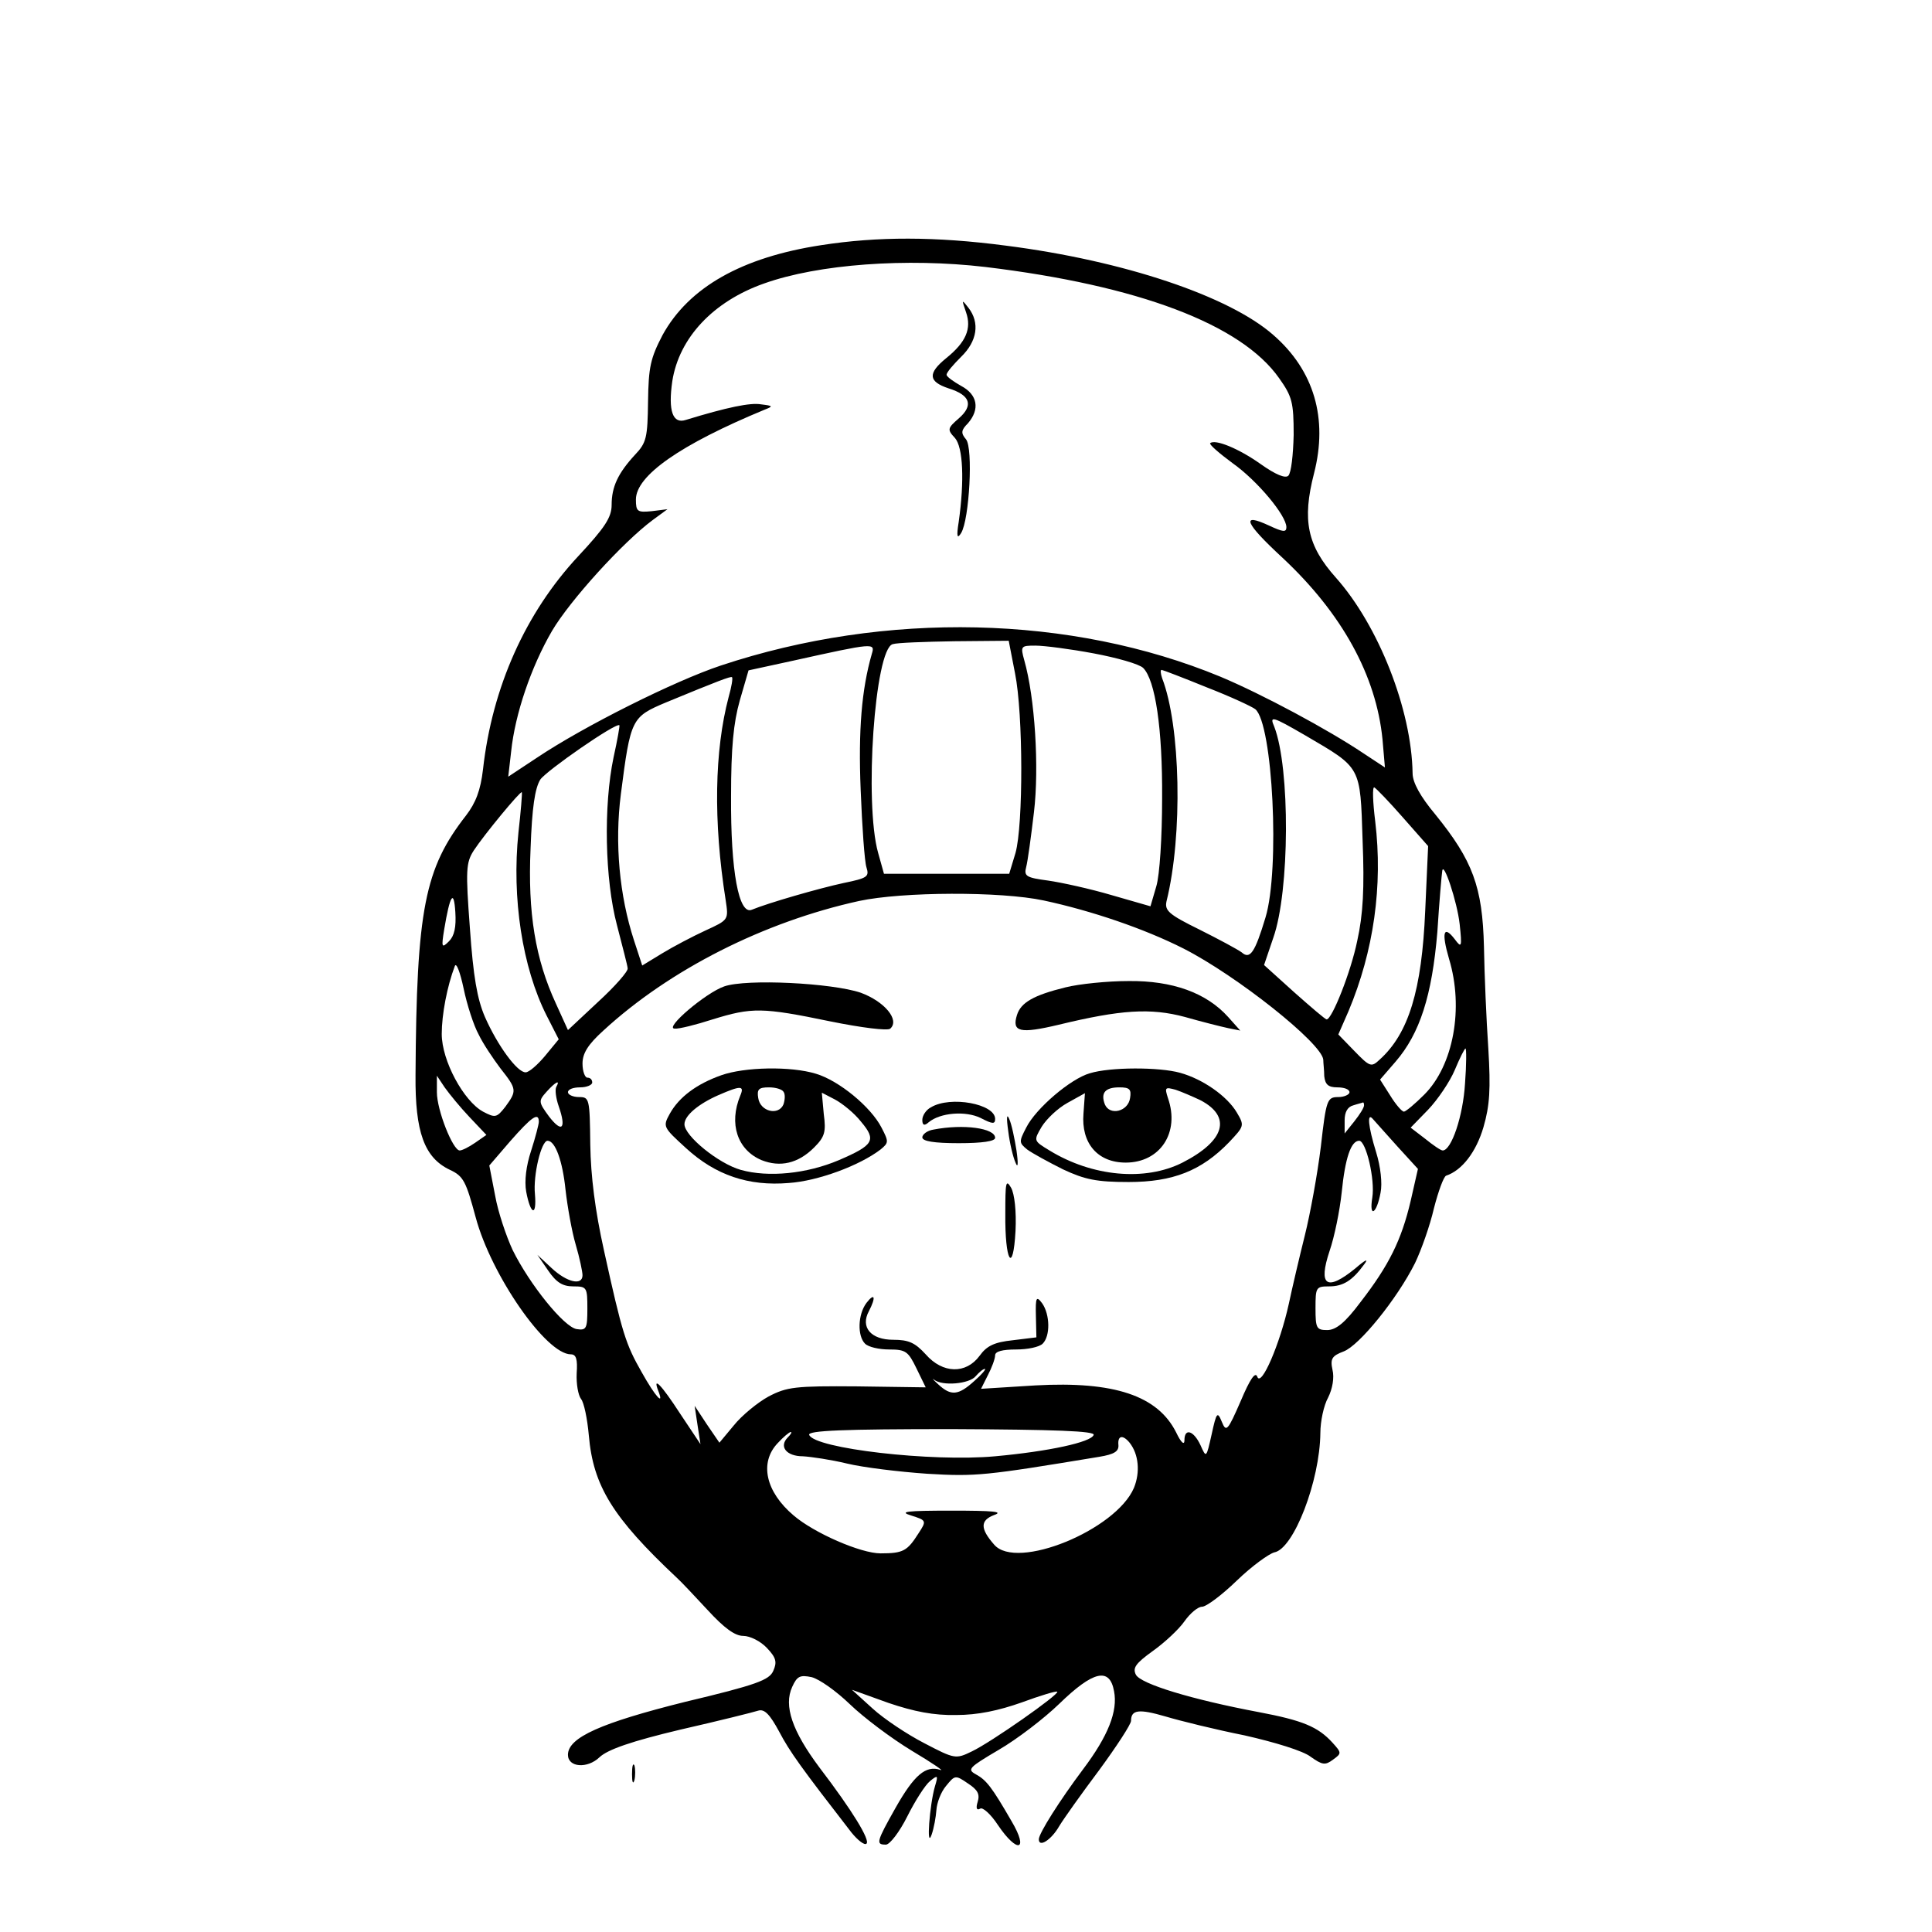
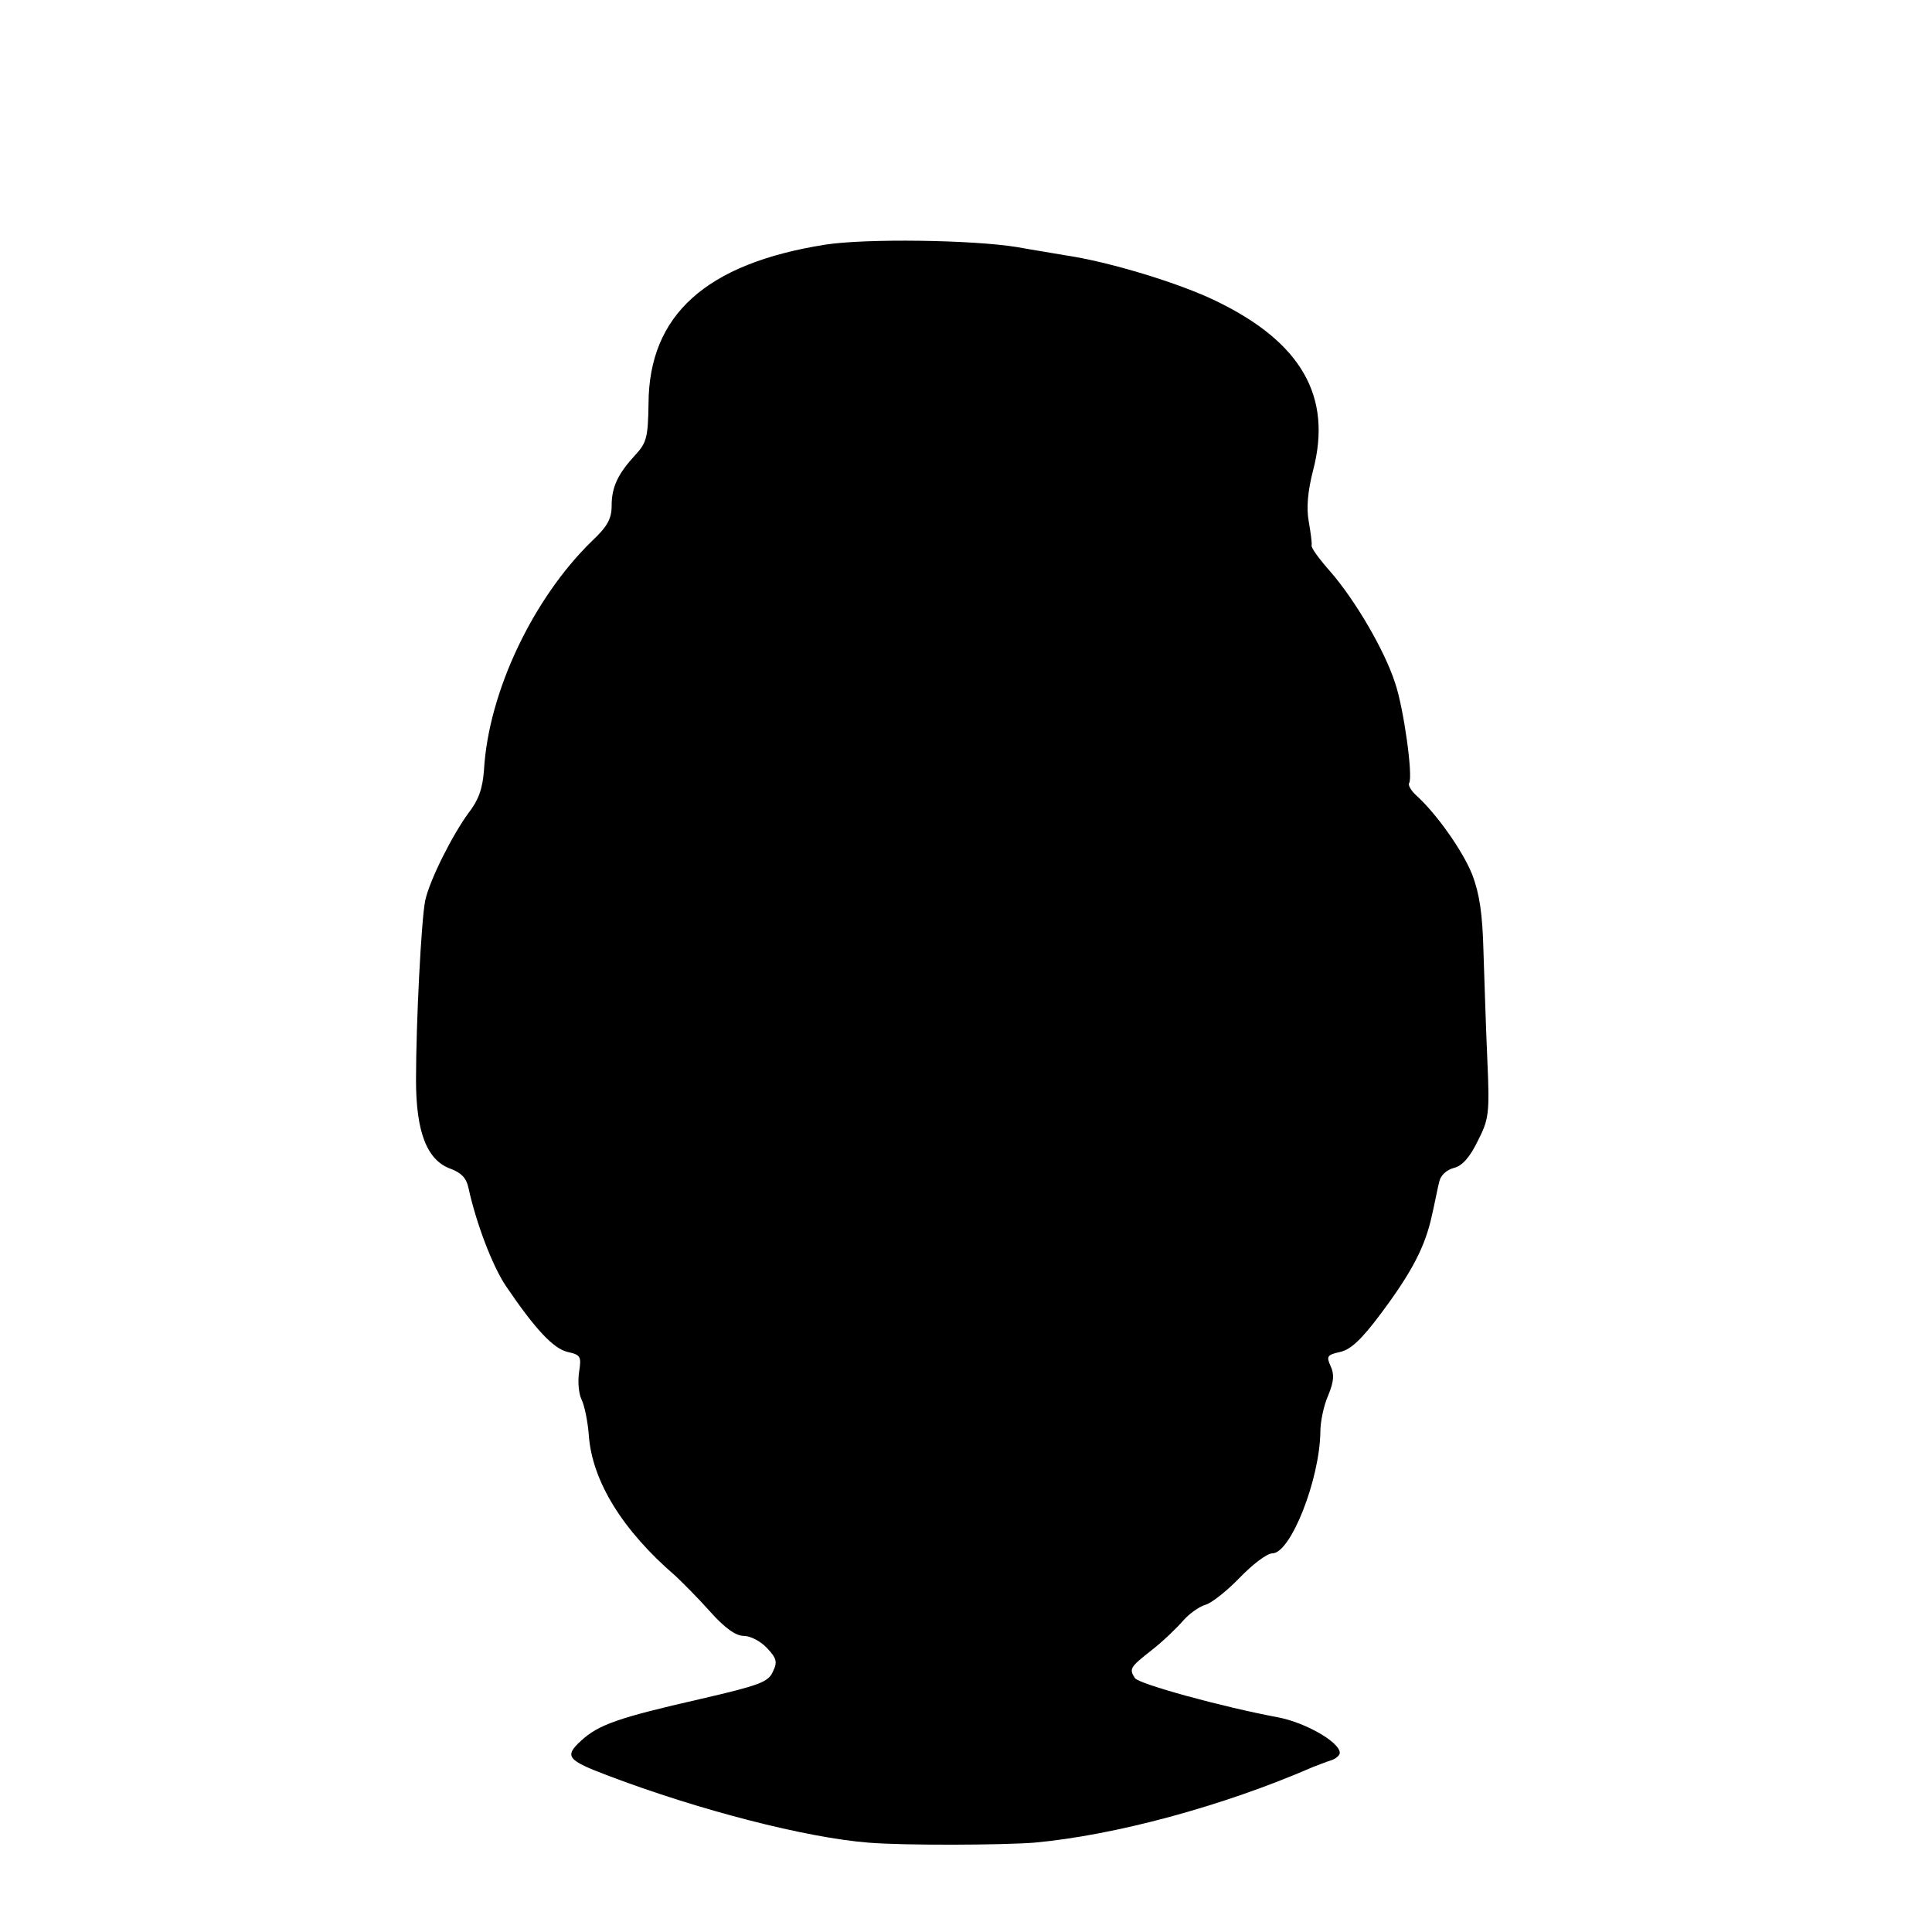
<svg xmlns="http://www.w3.org/2000/svg" version="1.0" width="398pt" height="398pt" viewBox="0 0 398 398" preserveAspectRatio="xMidYMid meet">
  <g transform="translate(0,398) scale(0.1,-0.1)" fill="#000000" stroke="none">
-     <path d="M1692 3475 c-164 -25 -273 -87 -327 -185 -25 -48 -29 -66 -30 -137 -1 -74 -3 -85 -27 -110 -35 -38 -48 -66 -48 -103 0 -26 -14 -47 -69 -106 -108 -116 -177 -269 -196 -439 -5 -43 -15 -69 -35 -95 -85 -109 -102 -192 -104 -535 -1 -117 18 -170 71 -195 28 -13 33 -24 53 -98 32 -119 145 -282 196 -282 11 0 14 -10 12 -39 -1 -22 3 -45 9 -53 6 -7 13 -41 16 -75 9 -104 49 -169 181 -293 9 -8 38 -39 64 -67 34 -37 56 -53 73 -53 14 0 36 -11 49 -25 19 -20 21 -29 13 -47 -8 -19 -35 -29 -182 -64 -172 -43 -241 -73 -241 -109 0 -26 40 -29 65 -5 17 16 66 33 167 57 79 18 151 36 160 39 13 4 24 -8 43 -43 22 -42 46 -75 149 -208 13 -16 27 -27 31 -23 8 7 -29 68 -97 157 -56 75 -74 127 -56 166 10 22 16 25 40 20 16 -4 51 -29 79 -56 28 -27 85 -70 128 -96 42 -25 68 -43 58 -39 -30 10 -54 -11 -92 -78 -40 -71 -41 -76 -20 -76 8 0 28 26 44 58 16 32 37 65 47 73 16 13 17 12 10 -11 -11 -38 -18 -131 -7 -100 5 14 9 37 10 51 1 15 9 37 20 50 18 22 19 23 45 5 20 -13 25 -22 20 -38 -4 -13 -2 -18 5 -14 5 4 22 -11 37 -34 40 -59 64 -53 28 8 -41 71 -52 85 -74 97 -18 10 -14 14 47 50 38 22 94 65 125 95 70 68 104 76 113 26 8 -41 -12 -92 -64 -161 -48 -64 -91 -132 -91 -144 0 -18 26 -1 42 27 9 15 46 67 82 115 36 49 66 95 66 102 0 23 16 25 71 9 30 -9 103 -27 163 -39 62 -14 121 -32 136 -44 24 -17 30 -18 46 -6 18 13 18 14 -1 35 -30 33 -62 46 -152 63 -138 26 -243 58 -253 77 -7 14 -1 23 35 49 24 17 54 45 65 61 12 17 28 30 36 30 9 0 41 24 72 54 31 30 66 55 77 58 40 7 94 147 95 246 0 24 7 57 16 73 9 18 13 41 9 57 -5 23 -1 29 23 38 32 12 110 108 147 182 13 27 31 78 39 113 9 35 20 65 25 67 33 11 62 49 77 100 13 45 15 78 10 162 -4 58 -8 152 -9 210 -3 123 -23 177 -100 272 -31 37 -47 66 -47 85 -2 131 -70 304 -158 403 -59 66 -70 118 -45 215 29 113 0 212 -84 285 -91 80 -308 153 -551 184 -145 19 -264 19 -380 1z m338 -45 c315 -38 527 -118 605 -229 27 -38 30 -50 30 -117 -1 -41 -5 -78 -11 -84 -6 -6 -26 2 -57 24 -45 32 -94 52 -104 43 -2 -3 19 -21 46 -41 51 -36 111 -108 111 -132 0 -11 -7 -10 -35 3 -60 28 -51 6 27 -66 123 -115 193 -243 206 -374 l5 -58 -44 29 c-73 49 -209 122 -295 158 -307 127 -689 136 -1029 23 -96 -32 -282 -125 -379 -190 l-59 -39 6 52 c8 77 41 174 84 248 37 63 146 183 208 229 l30 22 -32 -4 c-30 -3 -33 -1 -33 24 0 49 91 113 265 185 18 7 18 8 -7 11 -22 4 -70 -6 -155 -32 -27 -9 -37 18 -28 80 14 89 84 164 189 201 112 40 294 53 456 34z m61 -837 c17 -84 17 -313 1 -370 l-13 -43 -129 0 -129 0 -12 43 c-29 103 -7 420 30 430 9 3 66 5 127 6 l112 1 13 -67z m-295 40 c-21 -73 -28 -157 -23 -280 3 -76 8 -148 12 -160 6 -19 2 -22 -47 -32 -51 -11 -155 -41 -189 -55 -27 -12 -44 79 -43 234 0 100 5 151 18 197 l18 62 92 20 c167 37 169 37 162 14z m457 1 c48 -9 94 -22 102 -30 25 -25 40 -125 39 -269 0 -79 -5 -158 -12 -181 l-12 -41 -80 23 c-44 13 -103 26 -131 30 -45 6 -50 9 -45 28 3 11 10 62 16 113 11 92 2 236 -20 313 -8 29 -7 30 23 30 18 0 72 -7 120 -16z m233 -70 c49 -19 94 -40 100 -45 36 -30 51 -330 21 -429 -22 -73 -32 -87 -49 -72 -8 6 -47 27 -87 47 -63 31 -72 39 -68 58 34 137 29 362 -9 460 -3 9 -4 17 -1 17 2 0 44 -16 93 -36z m-985 -20 c-29 -110 -32 -255 -6 -419 6 -40 6 -40 -42 -62 -26 -12 -66 -33 -89 -47 l-41 -25 -17 52 c-30 92 -40 200 -27 301 20 156 22 159 93 189 109 45 133 54 136 52 2 -2 -1 -20 -7 -41z m1188 -79 c116 -68 113 -62 118 -216 4 -99 1 -153 -11 -207 -13 -64 -52 -162 -63 -162 -3 0 -32 25 -67 56 l-62 56 19 56 c34 96 35 350 2 435 -10 23 -5 22 64 -18z m-1425 -45 c-21 -100 -18 -252 7 -346 11 -43 22 -84 22 -89 1 -6 -26 -37 -61 -69 l-62 -58 -25 55 c-42 91 -58 186 -52 319 3 85 9 124 20 142 12 18 156 118 163 112 1 -1 -4 -30 -12 -66z m1626 -124 l52 -59 -6 -133 c-7 -164 -34 -253 -94 -307 -17 -16 -20 -15 -52 18 l-33 34 21 48 c52 124 71 258 55 391 -5 40 -6 71 -2 70 4 -2 31 -30 59 -62z m-1822 -31 c-14 -135 8 -278 58 -377 l25 -49 -28 -34 c-15 -18 -33 -34 -40 -34 -17 -1 -58 55 -84 114 -16 37 -24 83 -31 183 -9 120 -8 135 8 160 21 32 96 123 99 120 1 -2 -2 -39 -7 -83z m1939 -189 c5 -47 4 -50 -10 -31 -23 30 -28 15 -12 -40 31 -102 9 -220 -51 -280 -19 -19 -38 -35 -42 -35 -4 0 -17 15 -28 33 l-21 33 32 37 c50 58 75 136 86 267 4 63 9 120 10 125 2 24 31 -63 36 -109z m-2082 -35 c-15 -15 -16 -13 -10 24 12 72 20 84 23 36 2 -31 -2 -49 -13 -60z m1225 84 c98 -21 207 -58 288 -99 110 -56 285 -195 288 -229 0 -7 2 -22 2 -34 2 -17 8 -23 27 -23 14 0 25 -4 25 -10 0 -5 -11 -10 -23 -10 -23 0 -25 -5 -36 -102 -7 -57 -22 -139 -33 -183 -11 -44 -26 -108 -33 -141 -18 -82 -57 -173 -65 -150 -4 11 -15 -5 -34 -50 -27 -62 -30 -65 -39 -43 -9 22 -11 20 -21 -26 -11 -49 -11 -49 -23 -22 -14 30 -33 36 -33 10 0 -11 -7 -5 -17 16 -38 76 -128 106 -290 97 l-112 -7 14 28 c8 15 15 34 15 41 0 8 15 12 43 12 24 0 48 5 55 12 16 16 15 60 -1 83 -12 16 -14 13 -13 -26 l1 -44 -49 -6 c-37 -4 -53 -11 -68 -32 -28 -38 -76 -37 -111 3 -22 24 -35 30 -67 30 -46 0 -68 26 -50 59 15 29 12 39 -5 17 -18 -24 -19 -68 -3 -84 7 -7 29 -12 50 -12 34 0 39 -4 56 -39 l19 -39 -141 2 c-128 1 -145 -1 -183 -21 -22 -12 -55 -39 -71 -59 l-30 -36 -26 38 -25 38 6 -40 6 -39 -42 63 c-39 60 -57 78 -45 47 13 -33 -6 -12 -34 38 -33 58 -40 79 -78 252 -18 81 -27 152 -28 217 -1 95 -2 98 -23 98 -13 0 -23 5 -23 10 0 6 11 10 25 10 14 0 25 5 25 10 0 6 -4 10 -10 10 -5 0 -10 13 -10 29 0 21 11 39 43 68 137 126 331 224 527 267 89 19 291 20 380 1z m-1164 -276 c9 -19 30 -50 45 -70 34 -43 34 -46 10 -79 -18 -23 -21 -23 -46 -10 -40 22 -85 105 -85 160 0 40 11 98 27 140 3 8 11 -13 18 -46 7 -34 21 -77 31 -95z m2032 -101 c-4 -67 -28 -138 -46 -138 -4 0 -20 11 -36 24 l-30 23 36 37 c20 21 45 58 55 82 10 24 20 44 22 44 2 0 2 -33 -1 -72z m-2051 -69 l35 -37 -23 -16 c-13 -9 -27 -16 -32 -16 -14 0 -47 83 -47 120 l0 34 16 -24 c10 -14 32 -41 51 -61z m179 62 c-3 -5 -1 -23 5 -40 16 -46 7 -56 -20 -21 -22 30 -22 32 -5 51 18 20 29 26 20 10z m1664 -38 c0 -5 -9 -19 -20 -33 l-20 -25 0 27 c0 17 6 28 18 31 9 3 18 5 20 6 1 0 2 -2 2 -6z m-1700 -34 c0 -5 -7 -32 -16 -60 -10 -30 -14 -62 -10 -84 9 -48 22 -52 18 -5 -4 39 13 110 26 110 16 0 31 -42 37 -101 4 -35 13 -86 21 -113 8 -27 14 -56 14 -63 0 -22 -32 -15 -64 15 l-29 27 22 -32 c17 -25 30 -33 52 -33 28 0 29 -2 29 -46 0 -41 -2 -45 -22 -42 -26 4 -97 92 -132 163 -13 28 -30 78 -36 112 l-12 62 43 50 c44 50 59 61 59 40z m1769 -51 l42 -46 -15 -66 c-19 -81 -45 -133 -103 -208 -32 -43 -51 -58 -69 -58 -22 0 -24 4 -24 45 0 43 1 45 28 45 29 0 48 12 72 45 10 13 4 11 -18 -8 -59 -48 -77 -36 -53 36 10 29 21 83 25 121 7 70 19 106 36 106 14 0 33 -80 27 -117 -7 -43 9 -34 17 10 4 19 0 54 -9 83 -17 55 -19 83 -7 69 5 -6 28 -31 51 -57z m-872 -483 c-33 -30 -48 -31 -74 -7 -10 9 -14 14 -9 10 17 -14 73 -9 86 7 7 8 15 15 19 15 3 0 -7 -12 -22 -25z m246 -111 c-5 -15 -93 -34 -203 -44 -131 -12 -372 16 -383 44 -4 9 71 12 293 12 215 -1 296 -4 293 -12z m-630 -5 c-19 -19 -3 -39 31 -39 17 -1 58 -7 91 -15 33 -8 107 -17 165 -21 101 -6 119 -4 355 35 30 5 40 11 39 24 -2 20 9 22 23 5 19 -24 22 -61 9 -93 -37 -87 -242 -171 -288 -117 -29 33 -29 50 0 61 20 7 -1 9 -88 9 -93 0 -109 -2 -83 -10 32 -10 32 -11 15 -37 -23 -36 -31 -41 -78 -41 -41 0 -137 42 -179 78 -58 49 -71 109 -33 149 12 13 24 23 27 23 3 0 0 -5 -6 -11z m347 -572 c44 0 87 9 135 26 38 14 71 24 73 22 5 -5 -136 -104 -176 -123 -33 -16 -35 -16 -98 17 -35 18 -83 50 -106 71 l-43 39 75 -27 c53 -18 94 -26 140 -25z" />
-     <path d="M1990 3337 c12 -34 0 -62 -41 -95 -38 -31 -37 -48 5 -62 45 -14 52 -35 21 -62 -23 -20 -24 -23 -8 -40 17 -19 20 -88 8 -173 -5 -31 -3 -36 5 -23 17 28 25 175 10 193 -11 13 -10 19 4 33 25 29 20 59 -14 77 -16 9 -30 19 -30 23 0 5 14 21 30 37 33 32 39 70 15 101 -14 18 -14 17 -5 -9z" />
-     <path d="M1492 1948 c-38 -13 -125 -87 -102 -87 8 -1 44 8 78 19 81 25 102 25 242 -4 64 -13 119 -20 124 -15 20 18 -12 56 -61 74 -59 20 -235 29 -281 13z" />
-     <path d="M2195 1946 c-65 -16 -92 -31 -100 -57 -11 -35 6 -39 86 -20 128 31 189 35 260 16 35 -10 75 -20 89 -23 l25 -5 -25 28 c-45 50 -115 75 -205 74 -44 0 -102 -6 -130 -13z" />
-     <path d="M1486 1765 c-51 -18 -87 -45 -106 -79 -15 -27 -14 -28 33 -71 61 -56 129 -79 212 -72 60 4 146 36 189 69 17 14 17 16 2 45 -22 43 -88 97 -135 111 -52 16 -147 14 -195 -3z m39 -42 c-24 -58 -6 -112 44 -133 38 -15 75 -7 108 26 22 22 25 32 20 69 l-4 44 27 -14 c15 -8 40 -28 54 -46 32 -38 26 -48 -46 -79 -66 -28 -145 -36 -202 -20 -46 13 -116 70 -116 94 0 18 29 42 70 60 46 20 54 20 45 -1z m89 8 c4 -5 3 -17 0 -26 -10 -24 -48 -15 -52 13 -3 18 1 22 22 22 14 0 27 -4 30 -9z" />
-     <path d="M2245 1769 c-39 -11 -111 -72 -131 -112 -15 -29 -15 -31 2 -45 11 -8 44 -26 74 -41 45 -21 69 -26 135 -26 91 0 150 23 207 82 31 33 32 34 16 61 -20 34 -70 69 -117 82 -43 12 -144 12 -186 -1z m83 -51 c-4 -28 -42 -37 -52 -13 -9 24 1 35 30 35 21 0 25 -4 22 -22z m144 -4 c66 -34 52 -84 -36 -129 -77 -39 -186 -29 -274 25 -33 20 -33 20 -16 49 10 16 33 38 53 49 l36 20 -3 -42 c-5 -61 29 -101 87 -101 71 0 112 62 87 133 -7 22 -6 23 16 17 12 -4 35 -14 50 -21z" />
-     <path d="M1918 1699 c-10 -5 -18 -17 -18 -26 0 -11 4 -13 13 -5 24 20 76 24 107 9 25 -13 30 -13 30 -2 0 31 -92 48 -132 24z" />
-     <path d="M2077 1650 c3 -25 10 -54 15 -65 5 -13 6 -3 2 25 -4 25 -10 54 -15 65 -5 12 -6 3 -2 -25z" />
-     <path d="M1923 1653 c-13 -2 -23 -10 -23 -16 0 -8 24 -12 75 -12 49 0 75 4 75 11 0 20 -65 29 -127 17z" />
-     <path d="M2071 1480 c-1 -99 16 -127 21 -36 2 41 -2 76 -9 89 -11 19 -12 11 -12 -53z" />
-     <path d="M1302 325 c0 -16 2 -22 5 -12 2 9 2 23 0 30 -3 6 -5 -1 -5 -18z" />
+     <path d="M1700 3476 c-246 -39 -363 -145 -364 -327 -1 -70 -4 -81 -27 -106 -36 -39 -49 -66 -49 -105 0 -27 -9 -43 -41 -73 -121 -118 -213 -311 -222 -472 -3 -38 -11 -61 -32 -88 -33 -45 -80 -138 -89 -180 -8 -38 -19 -251 -19 -370 0 -108 23 -166 72 -183 21 -8 32 -19 36 -39 16 -73 49 -160 77 -202 61 -90 98 -129 127 -136 27 -6 29 -9 24 -41 -3 -19 -1 -45 5 -57 6 -12 13 -46 15 -74 7 -95 70 -196 178 -289 13 -12 45 -44 71 -73 31 -35 54 -51 70 -51 14 0 35 -11 48 -25 20 -21 22 -29 12 -49 -9 -21 -28 -28 -149 -56 -171 -39 -210 -53 -246 -86 -35 -32 -29 -40 56 -72 187 -71 408 -128 537 -138 74 -6 273 -5 340 0 166 15 389 75 575 156 11 4 28 11 38 14 9 3 17 10 17 15 0 22 -70 62 -126 73 -118 22 -288 69 -296 81 -12 19 -11 22 35 58 23 18 52 46 64 60 13 15 33 29 46 33 12 3 44 28 71 56 26 27 56 50 67 50 38 0 98 153 99 251 0 20 7 54 16 74 12 29 13 44 5 61 -9 20 -7 23 20 29 22 5 44 26 83 78 65 87 92 139 106 204 6 26 12 58 15 69 3 13 15 24 30 28 17 4 33 22 49 55 23 45 25 56 20 167 -3 66 -6 166 -8 224 -2 78 -8 118 -23 158 -20 50 -74 126 -116 164 -10 9 -17 21 -14 25 8 14 -11 153 -29 206 -22 68 -82 170 -133 229 -23 26 -41 50 -39 55 1 4 -2 26 -6 49 -5 28 -2 62 9 105 40 152 -24 264 -200 349 -76 37 -221 81 -310 94 -22 4 -67 11 -100 17 -92 15 -311 18 -395 5z" />
  </g>
</svg>
